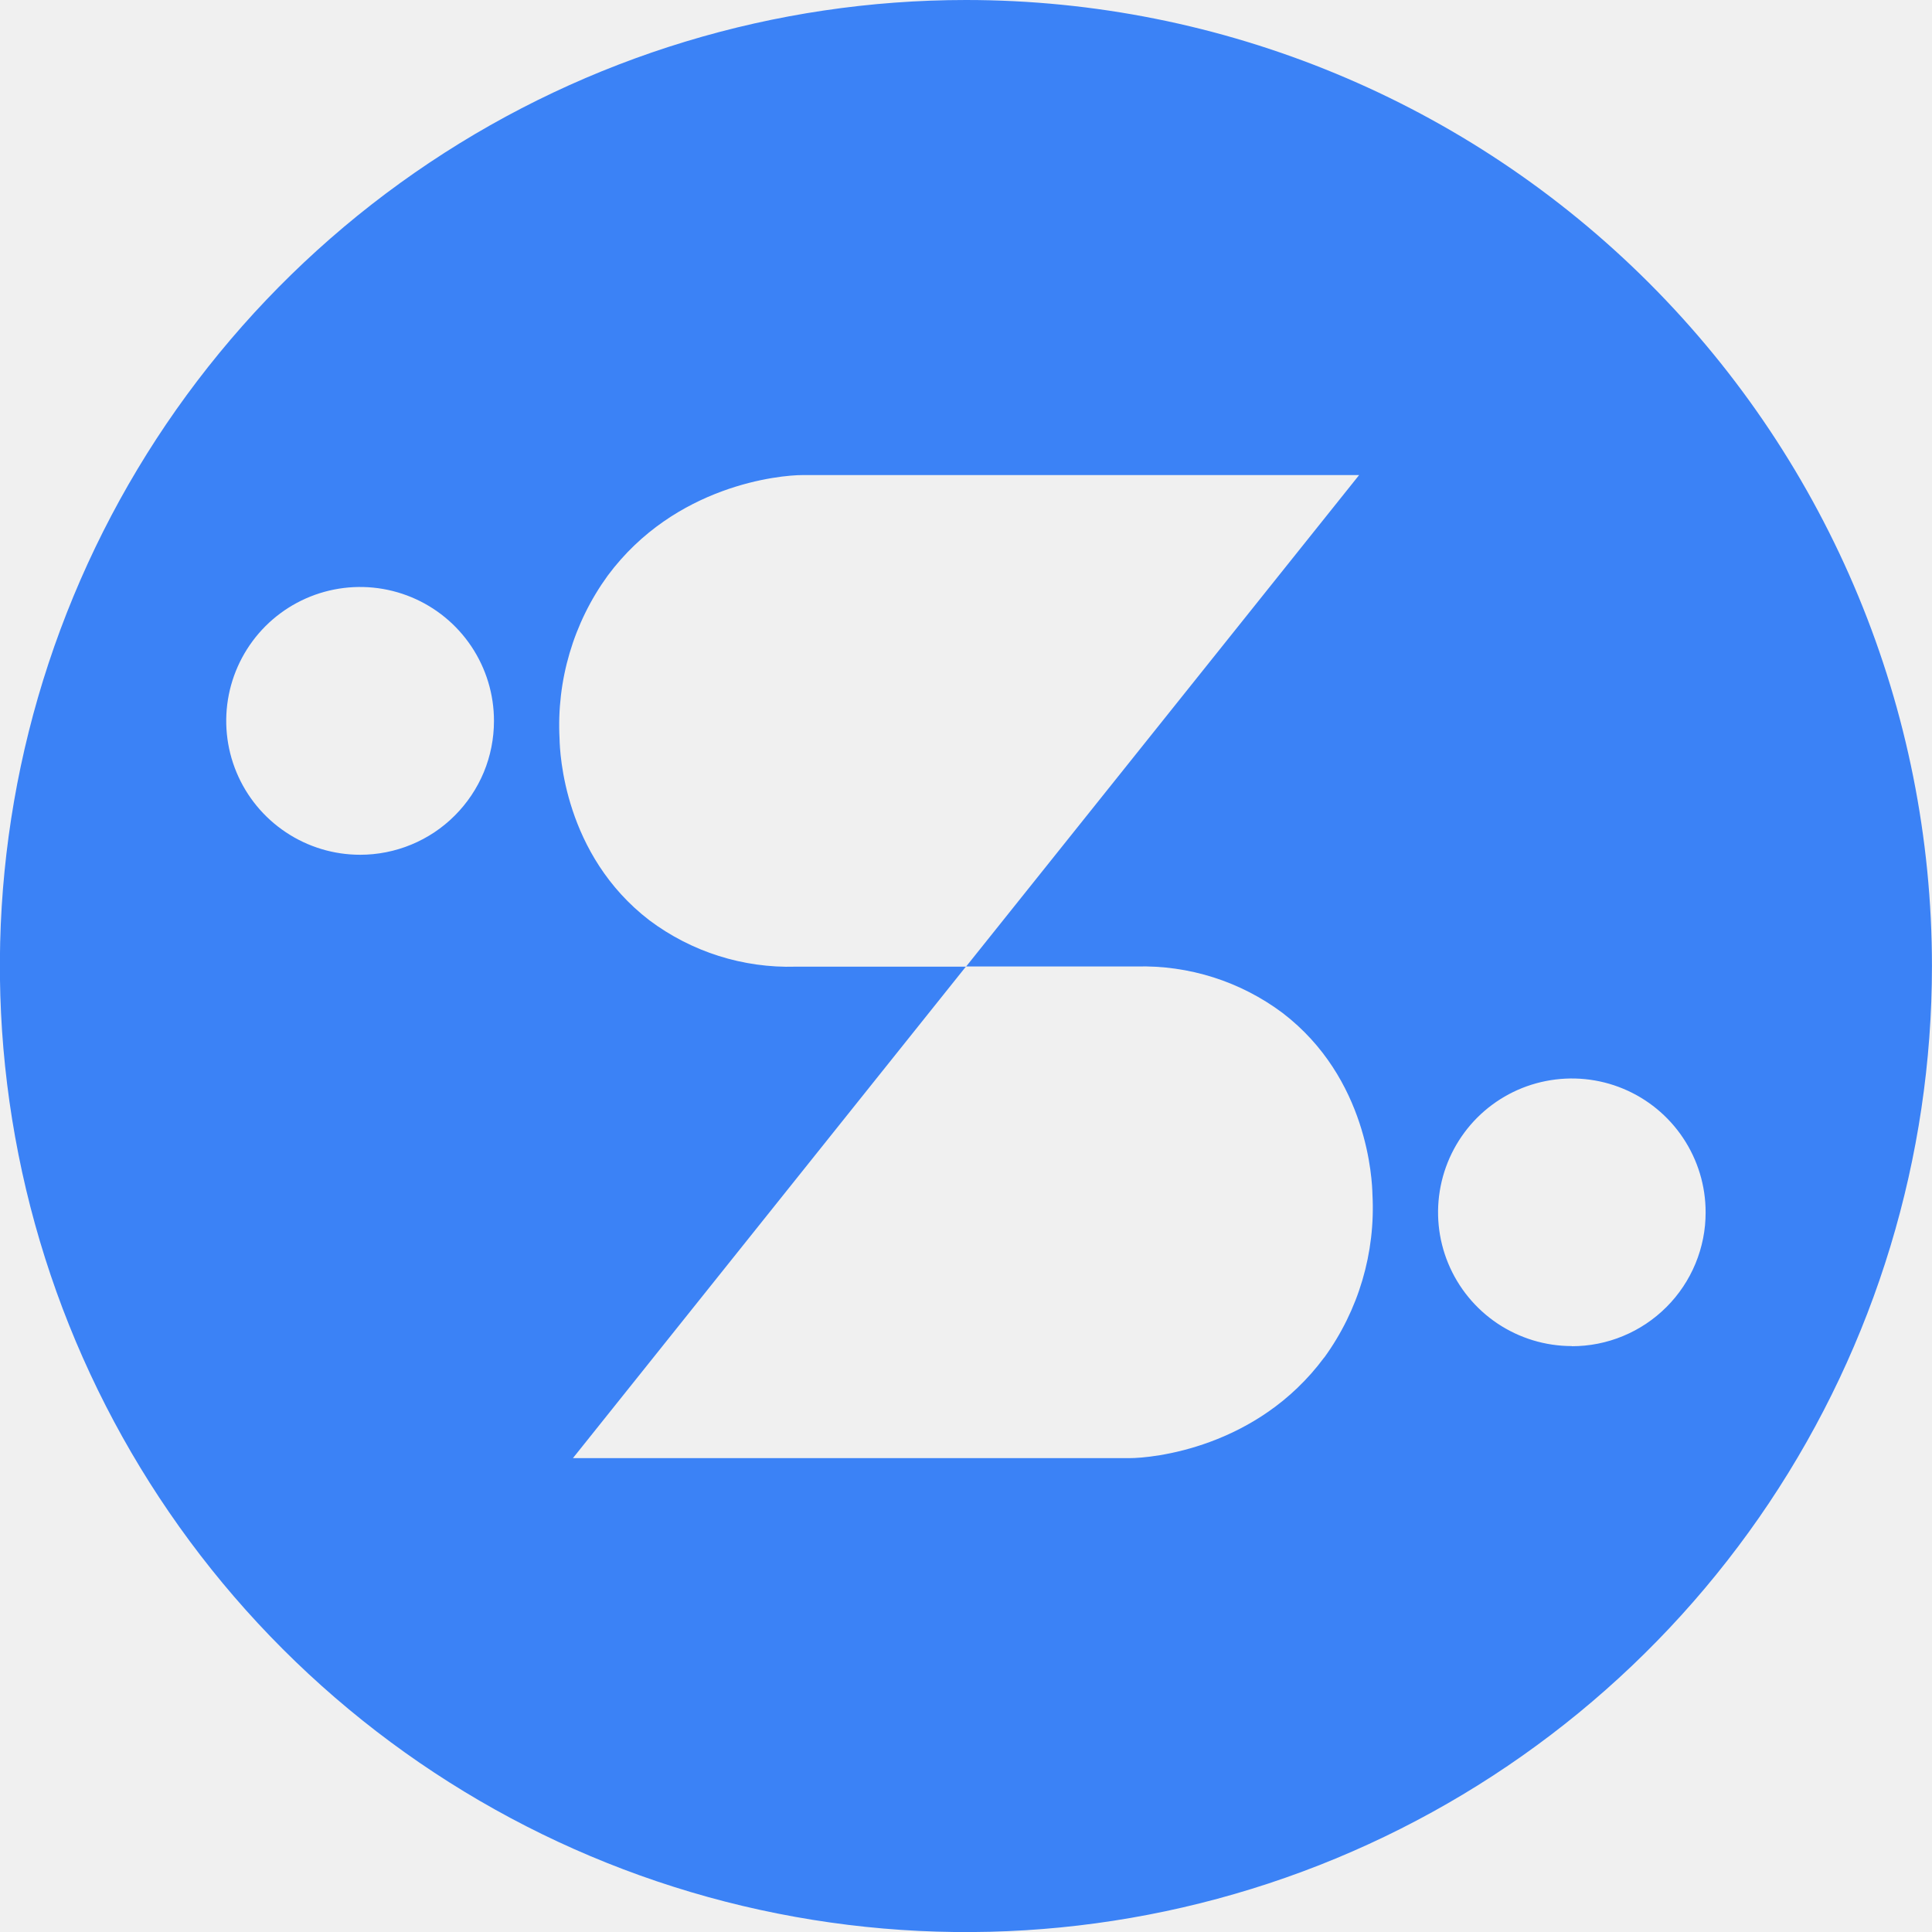
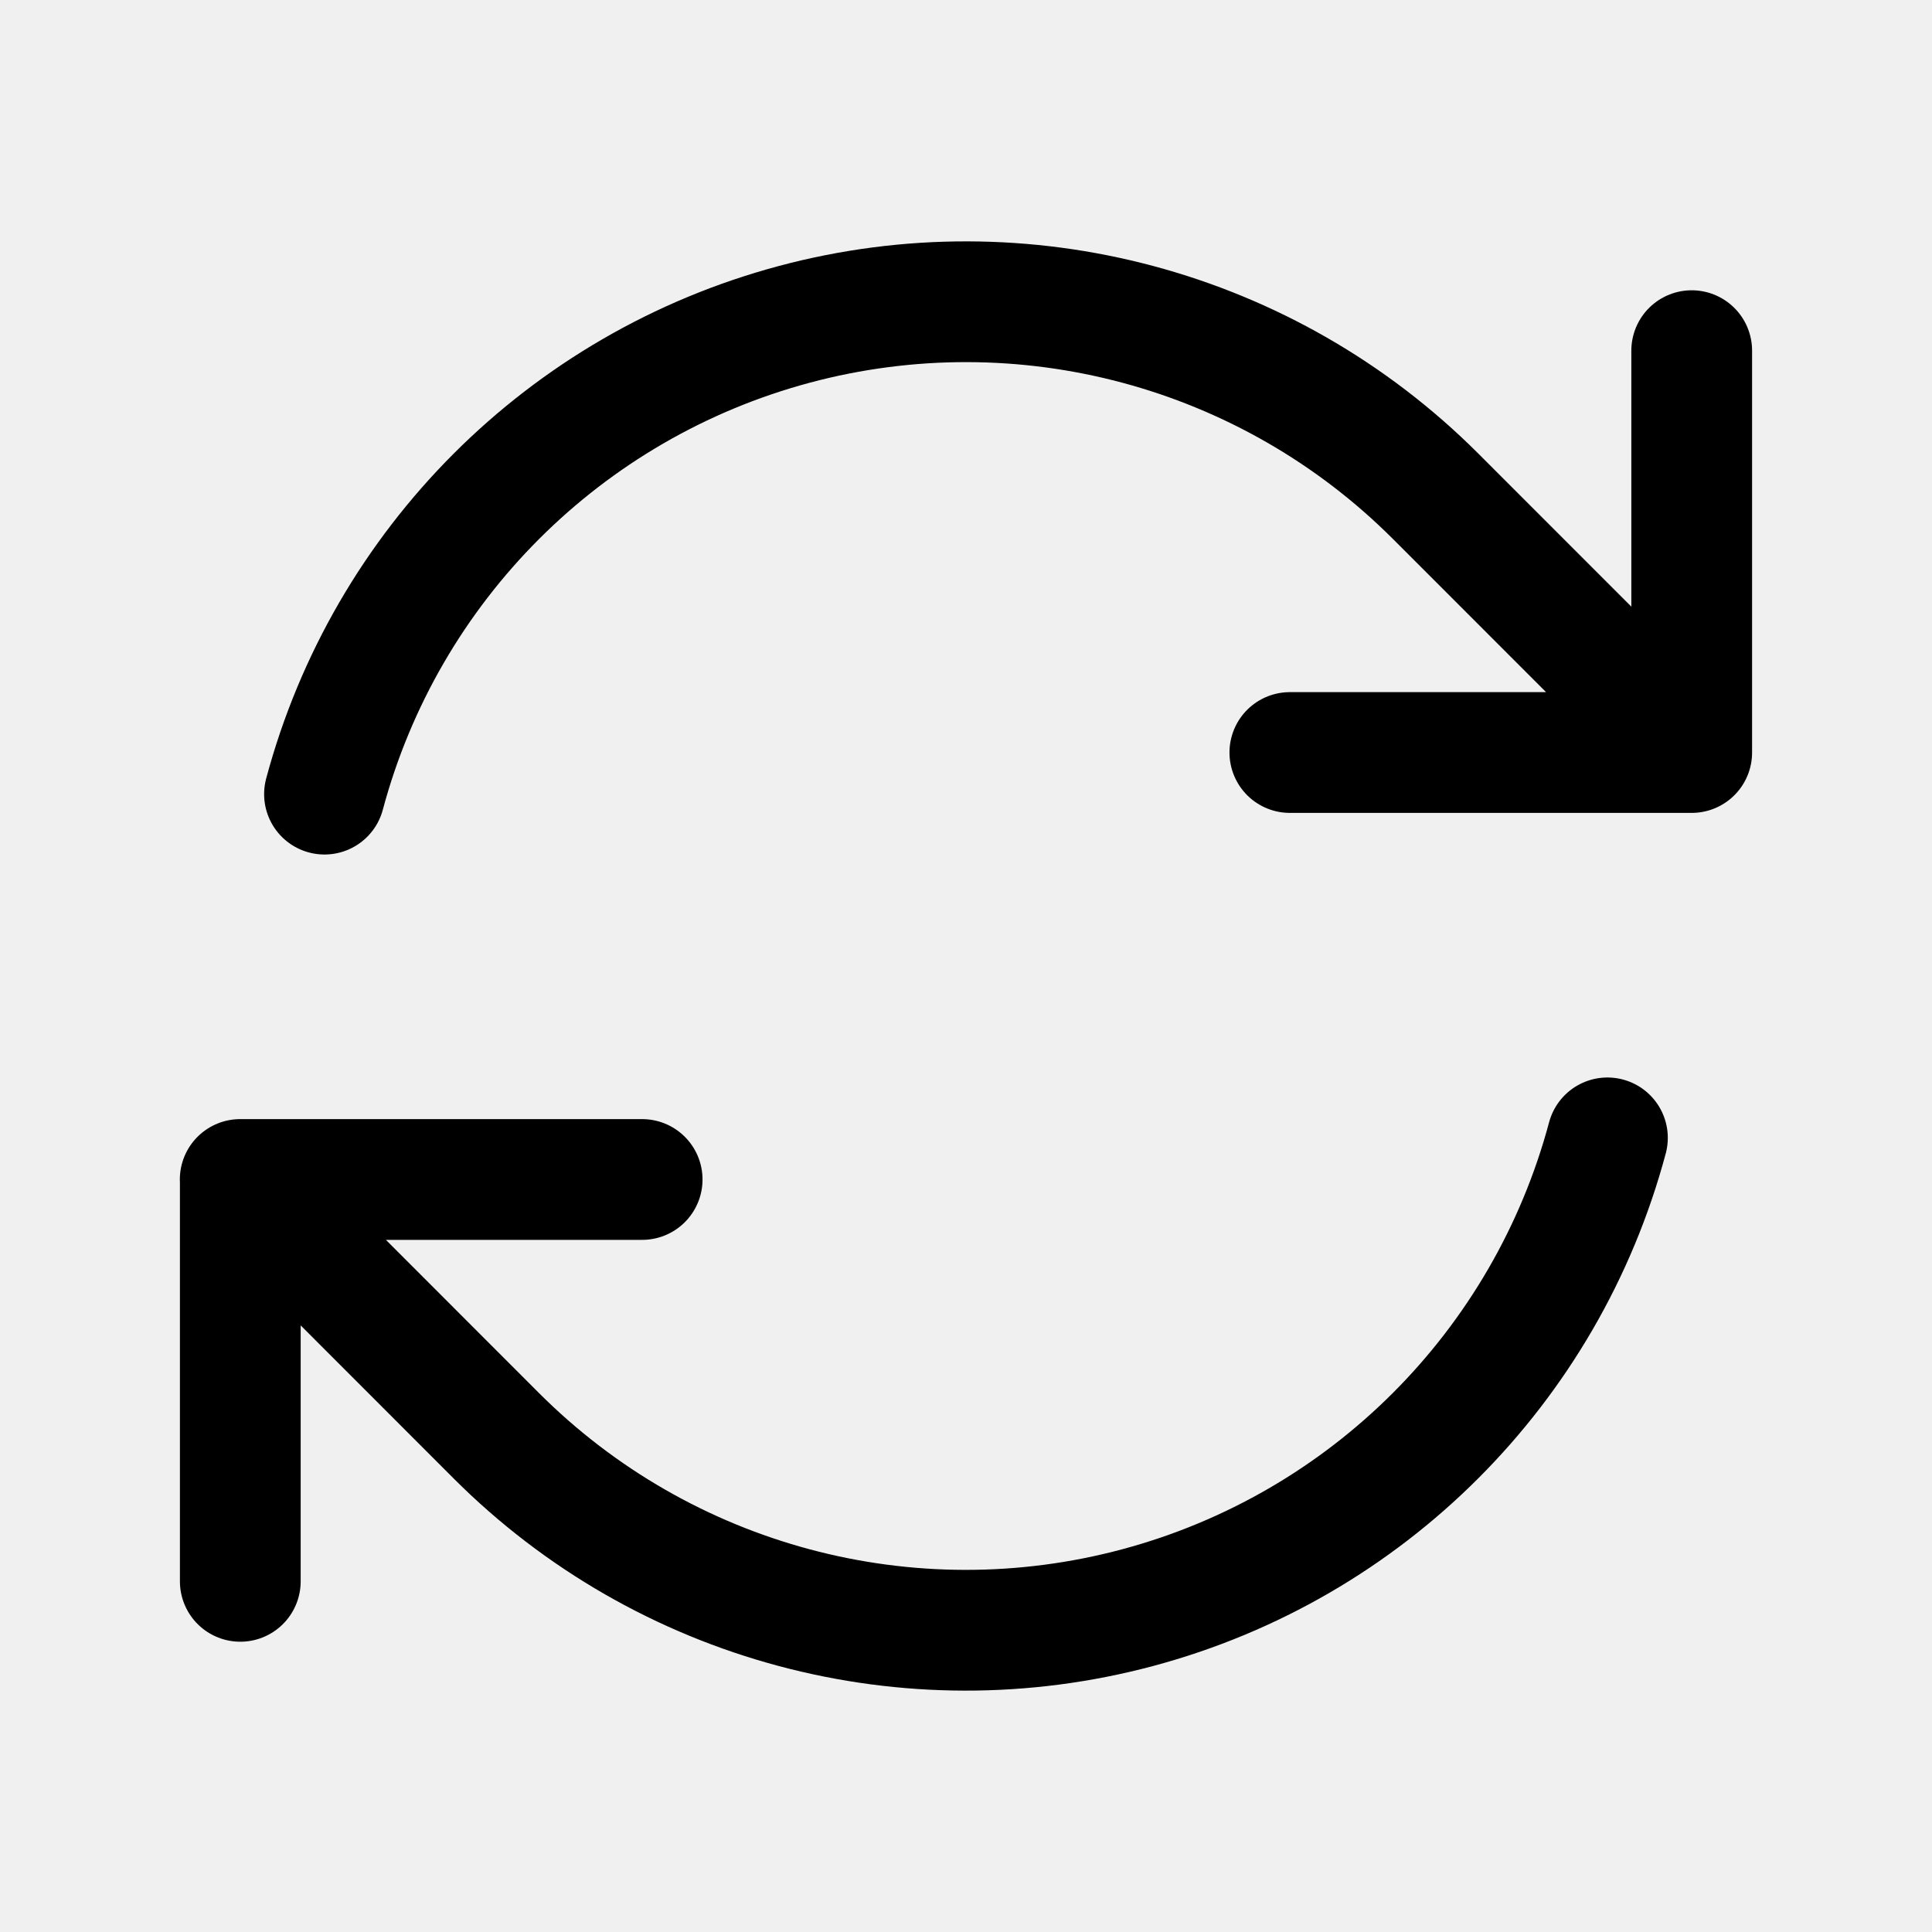
- <svg xmlns="http://www.w3.org/2000/svg" width="40" height="40" viewBox="0 0 40 40" fill="none">
-   <g clip-path="url(#clip0_235_21084)">
-     <path d="M20 8.15558e-08C16.044 -0 12.177 1.172 8.888 3.37C5.599 5.567 3.035 8.691 1.521 12.346C0.006 16 -0.39 20.022 0.382 23.902C1.153 27.782 3.058 31.346 5.855 34.143C8.652 36.94 12.216 38.846 16.096 39.617C19.976 40.389 23.997 39.993 27.652 38.48C31.307 36.966 34.431 34.402 36.629 31.113C38.826 27.824 39.999 23.957 39.999 20.001C39.999 14.697 37.892 9.61 34.142 5.859C30.391 2.108 25.305 0 20 8.15558e-08V8.15558e-08ZM7.457 17.697C6.909 17.697 6.373 17.535 5.917 17.23C5.461 16.926 5.105 16.493 4.895 15.986C4.685 15.48 4.63 14.922 4.737 14.384C4.844 13.847 5.108 13.353 5.495 12.965C5.883 12.577 6.377 12.313 6.915 12.206C7.453 12.099 8.01 12.154 8.517 12.364C9.024 12.574 9.457 12.93 9.761 13.386C10.065 13.842 10.228 14.378 10.227 14.927C10.227 15.29 10.156 15.651 10.017 15.987C9.877 16.323 9.673 16.628 9.416 16.885C9.159 17.143 8.853 17.347 8.517 17.486C8.181 17.625 7.821 17.697 7.457 17.697V17.697ZM12.582 11.918C13.978 10.038 16.15 9.836 16.613 9.836H28.139L20 20.014H16.475C15.386 20.046 14.319 19.708 13.447 19.055C11.676 17.697 11.591 15.586 11.585 15.297C11.52 14.09 11.872 12.896 12.582 11.918ZM27.417 28.104C26.023 29.987 23.85 30.189 23.386 30.189H11.862L20 20.01H23.525C24.614 19.98 25.681 20.319 26.553 20.971C28.325 22.325 28.408 24.439 28.415 24.727C28.48 25.935 28.128 27.128 27.417 28.107V28.104ZM32.543 27.869C31.995 27.869 31.46 27.706 31.004 27.402C30.549 27.097 30.194 26.665 29.984 26.158C29.774 25.652 29.72 25.095 29.827 24.558C29.934 24.02 30.198 23.527 30.585 23.139C30.973 22.752 31.466 22.488 32.004 22.382C32.541 22.275 33.099 22.33 33.605 22.54C34.111 22.75 34.543 23.105 34.847 23.561C35.151 24.017 35.314 24.552 35.313 25.101C35.314 25.464 35.242 25.825 35.103 26.161C34.964 26.497 34.76 26.803 34.503 27.06C34.245 27.318 33.94 27.522 33.604 27.661C33.268 27.801 32.907 27.872 32.543 27.872V27.869Z" fill="#3B82F6" />
-   </g>
-   <defs>
-     <clipPath id="clip0_235_21084">
-       <rect width="40" height="40" fill="white" />
-     </clipPath>
-   </defs>
+ <svg xmlns="http://www.w3.org/2000/svg" fill="none" viewBox="0 0 24 24" stroke-width="1.5" stroke="currentColor" class="size-6">
+   <path stroke-linecap="round" stroke-linejoin="round" d="M16.023 9.348h4.992v-.001M2.985 19.644v-4.992m0 0h4.992m-4.993 0 3.181 3.183a8.25 8.25 0 0 0 13.803-3.7M4.031 9.865a8.25 8.25 0 0 1 13.803-3.7l3.181 3.182m0-4.991v4.99" />
</svg>
